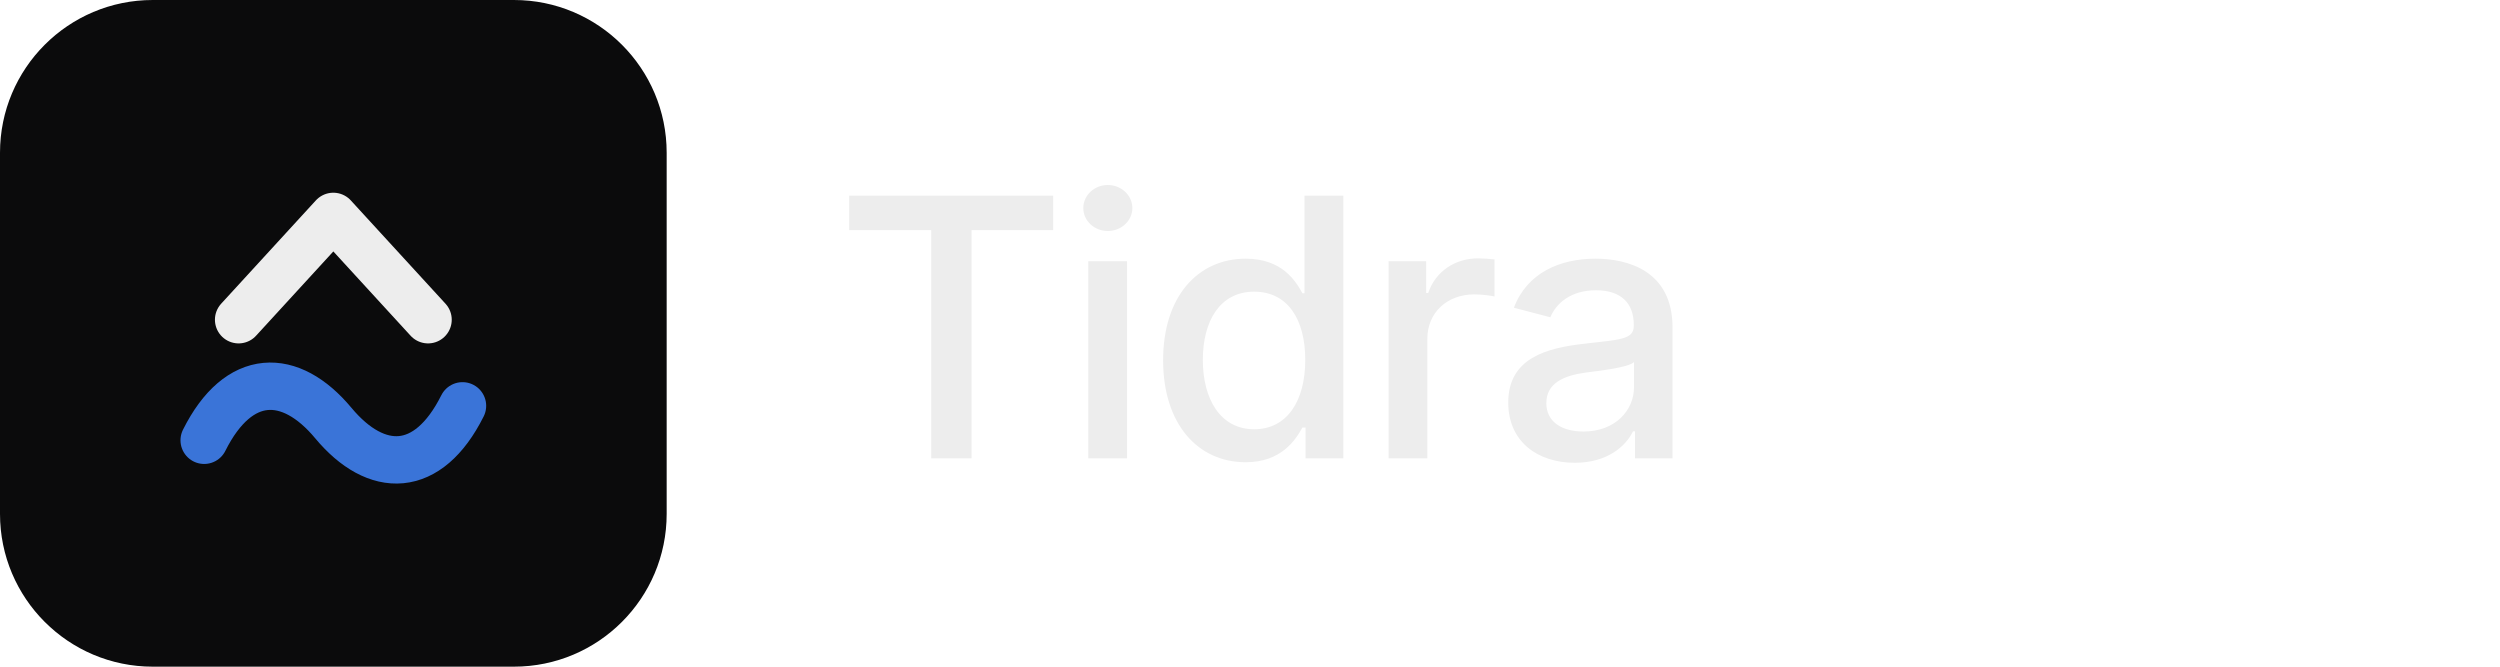
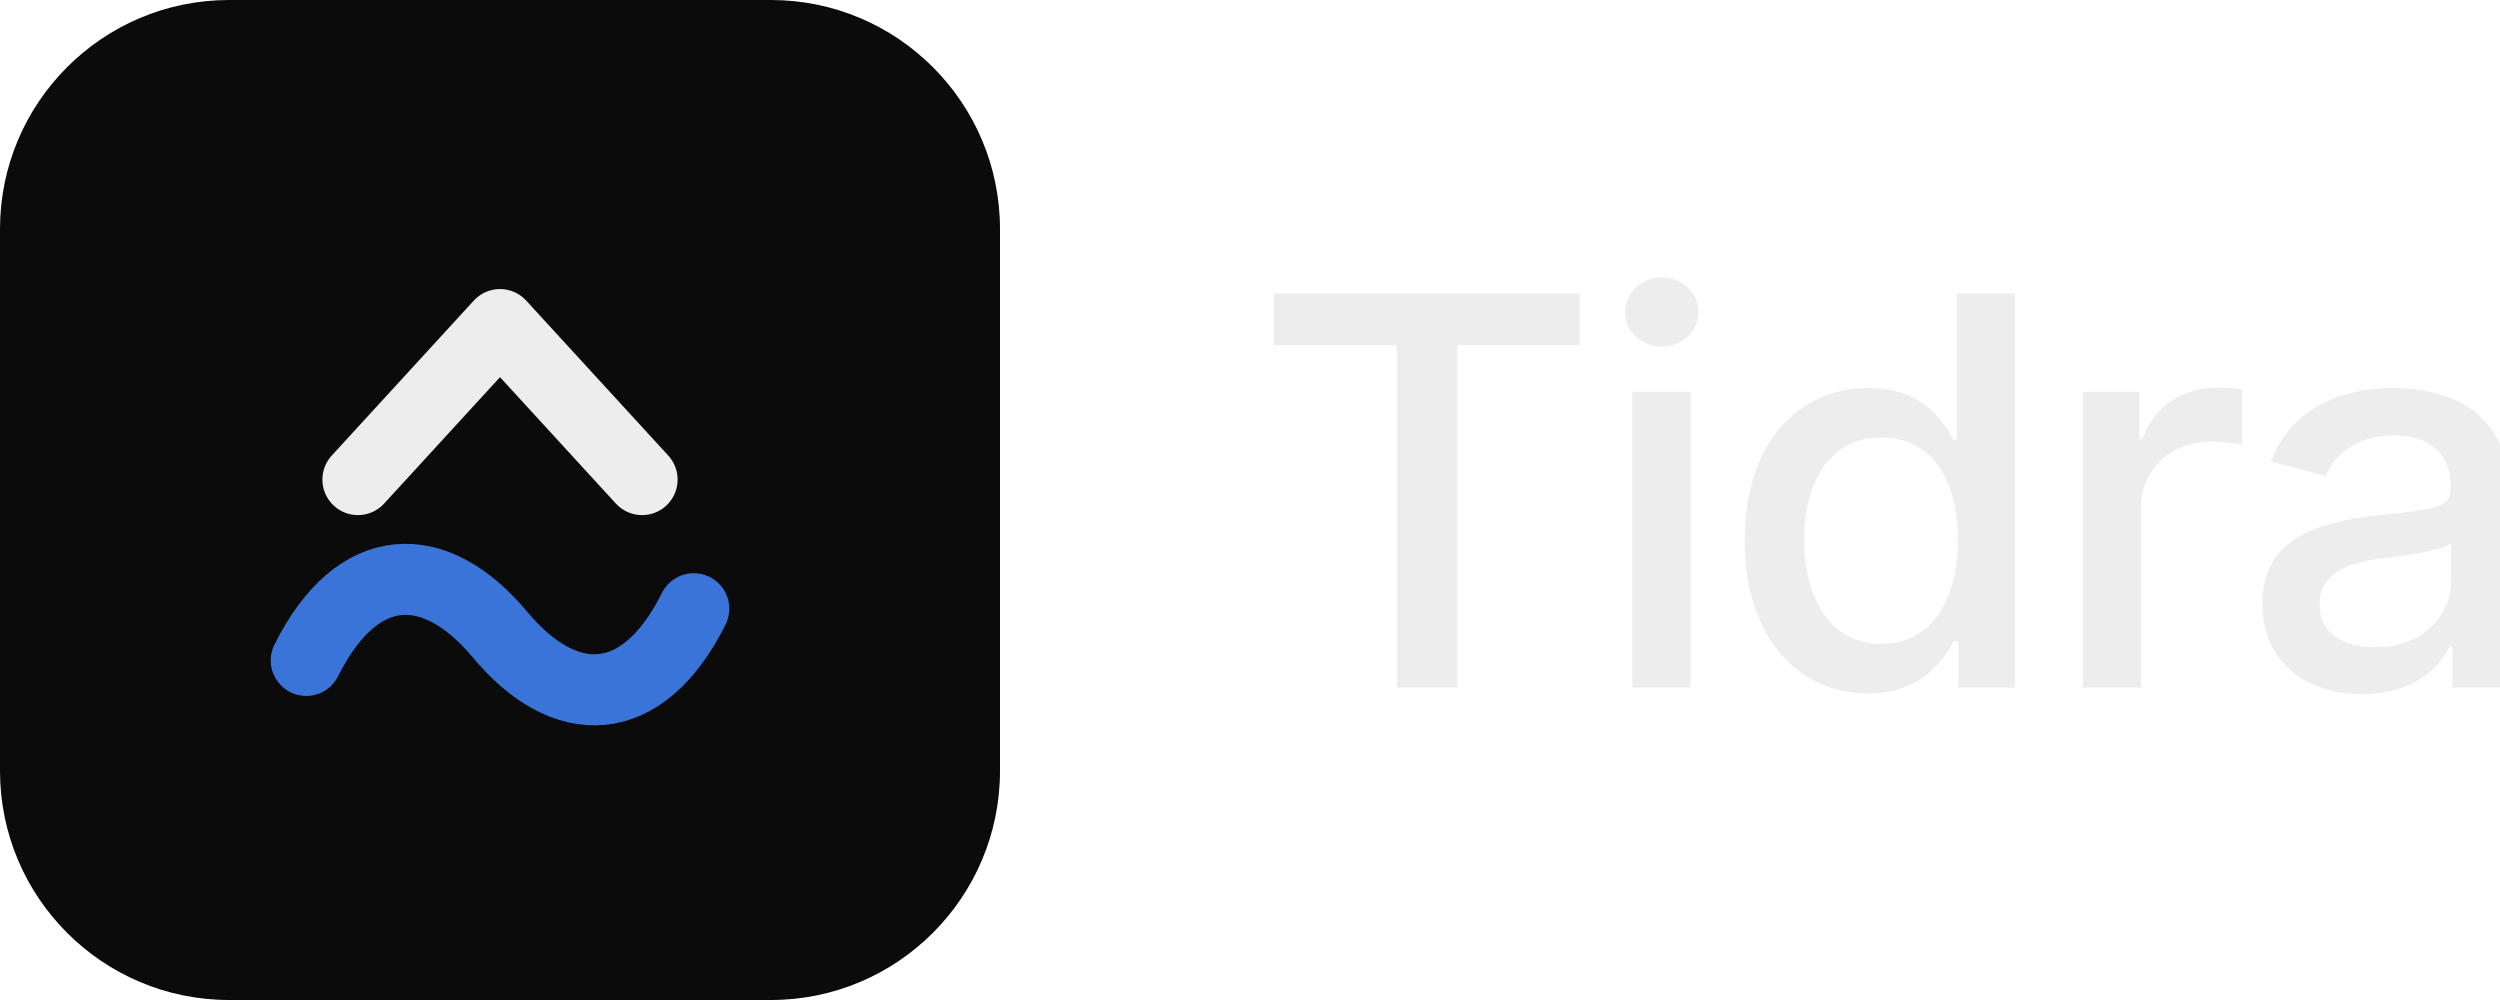
- <svg xmlns="http://www.w3.org/2000/svg" viewBox="0 0 360 96">
+ <svg xmlns="http://www.w3.org/2000/svg" viewBox="0 0 240 96">
  <rect width="96" height="96" rx="22" fill="#0b0b0c" />
  <g transform="translate(48 51) scale(0.62)" fill="none" stroke-linecap="round" stroke-linejoin="round" stroke-width="11">
    <path d="M-22 -8 L0 -32 L22 -8" stroke="#ededed" />
    <path d="M-30 20 C-22 4 -10 4 0 16 S22 28 30 12" stroke="#3a74d8" />
  </g>
  <text x="120" y="66" fill="#ededed" font-family="Geist, Inter, system-ui, sans-serif" font-size="52" font-weight="500" letter-spacing="-1">Tidra</text>
</svg>
